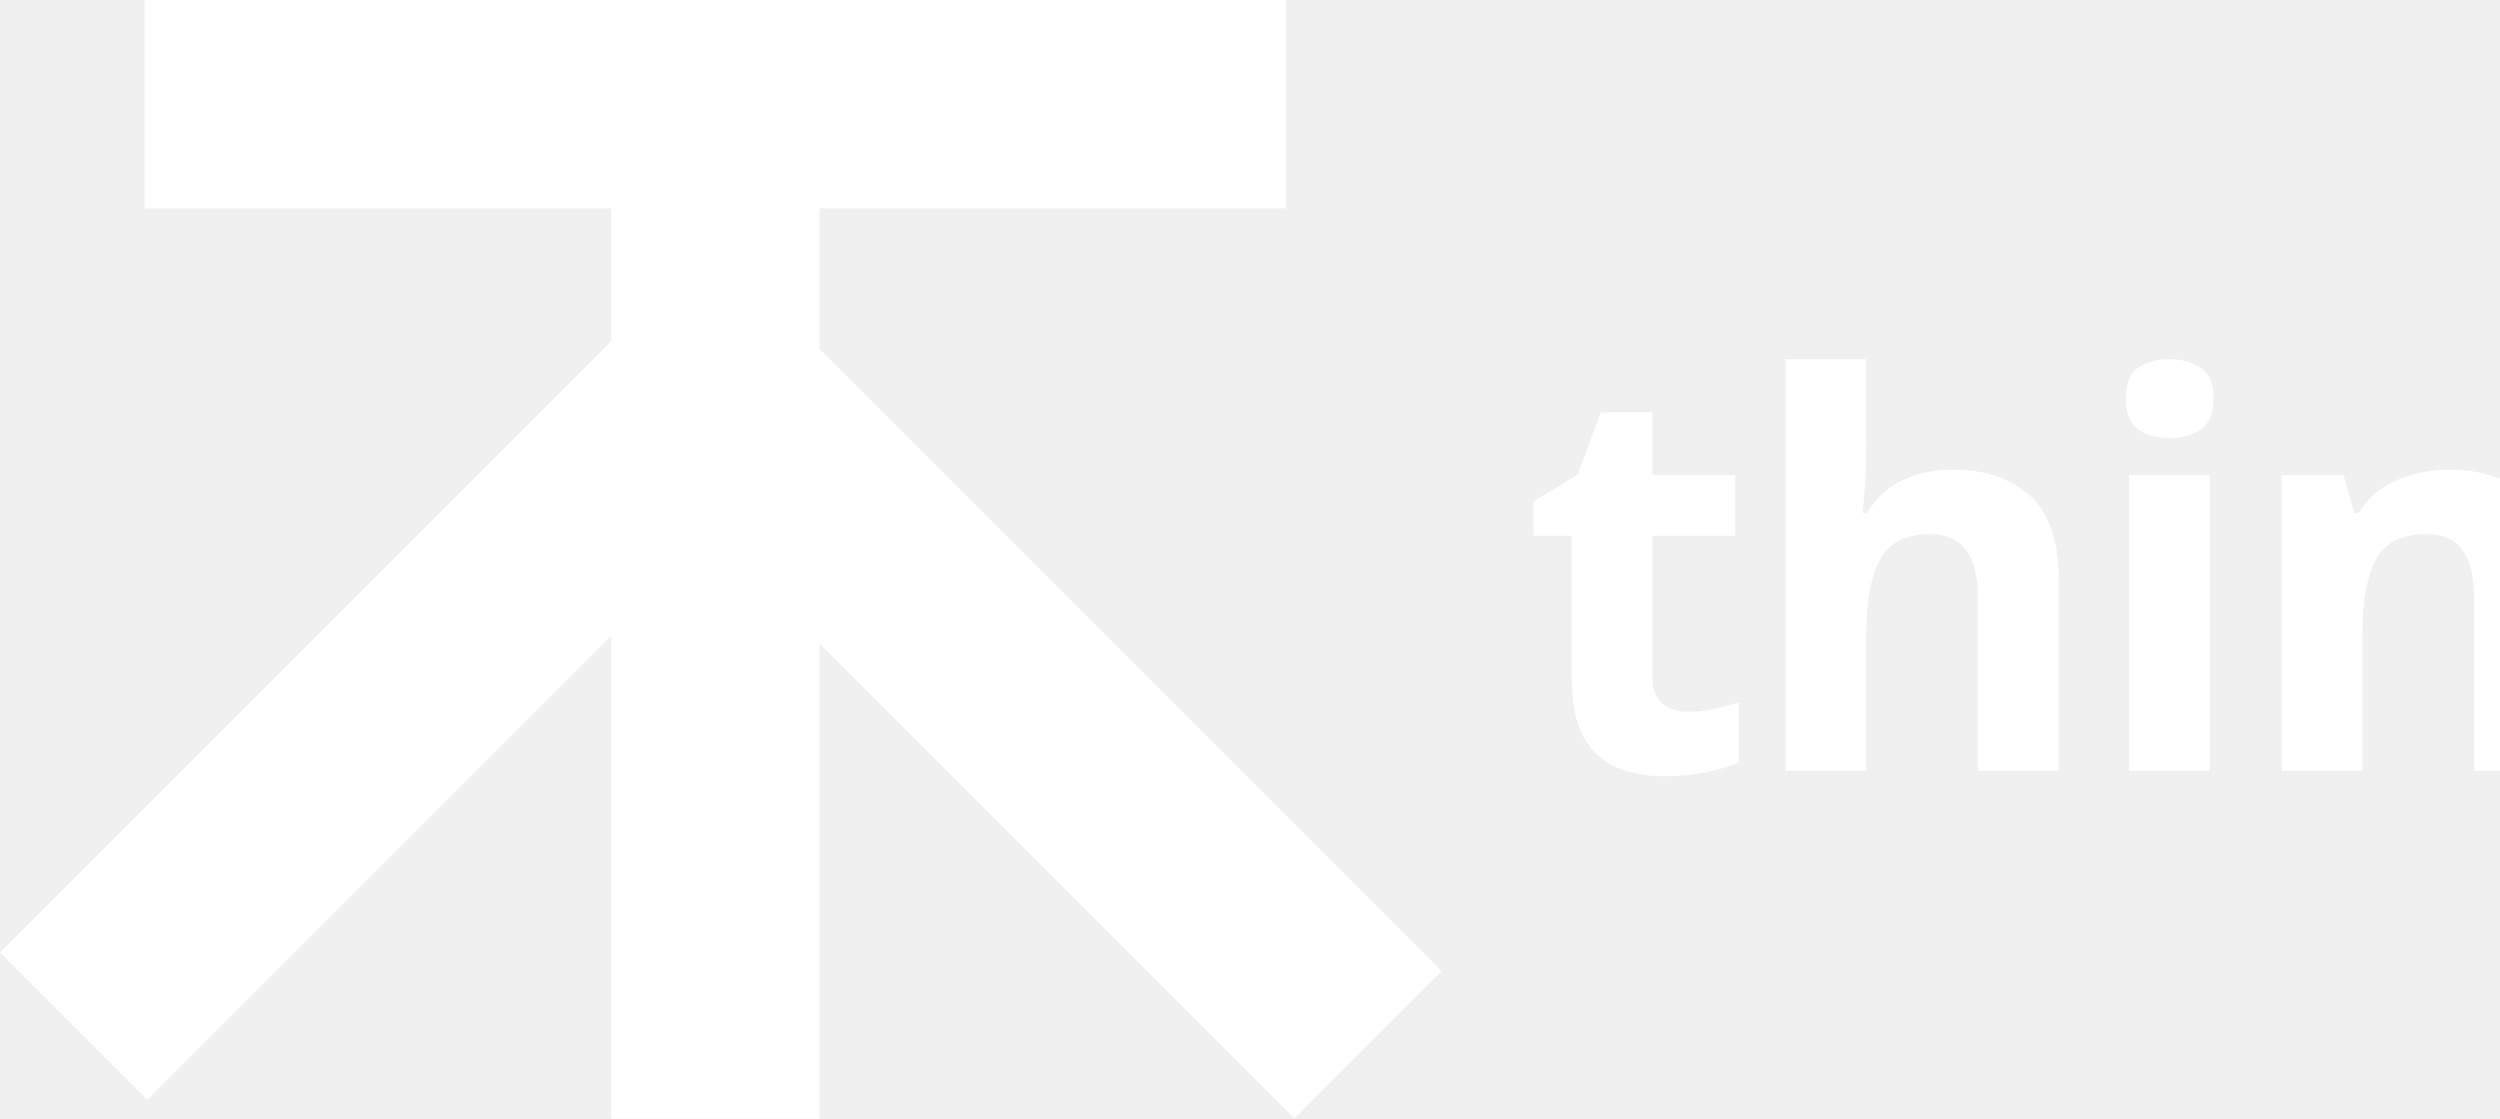
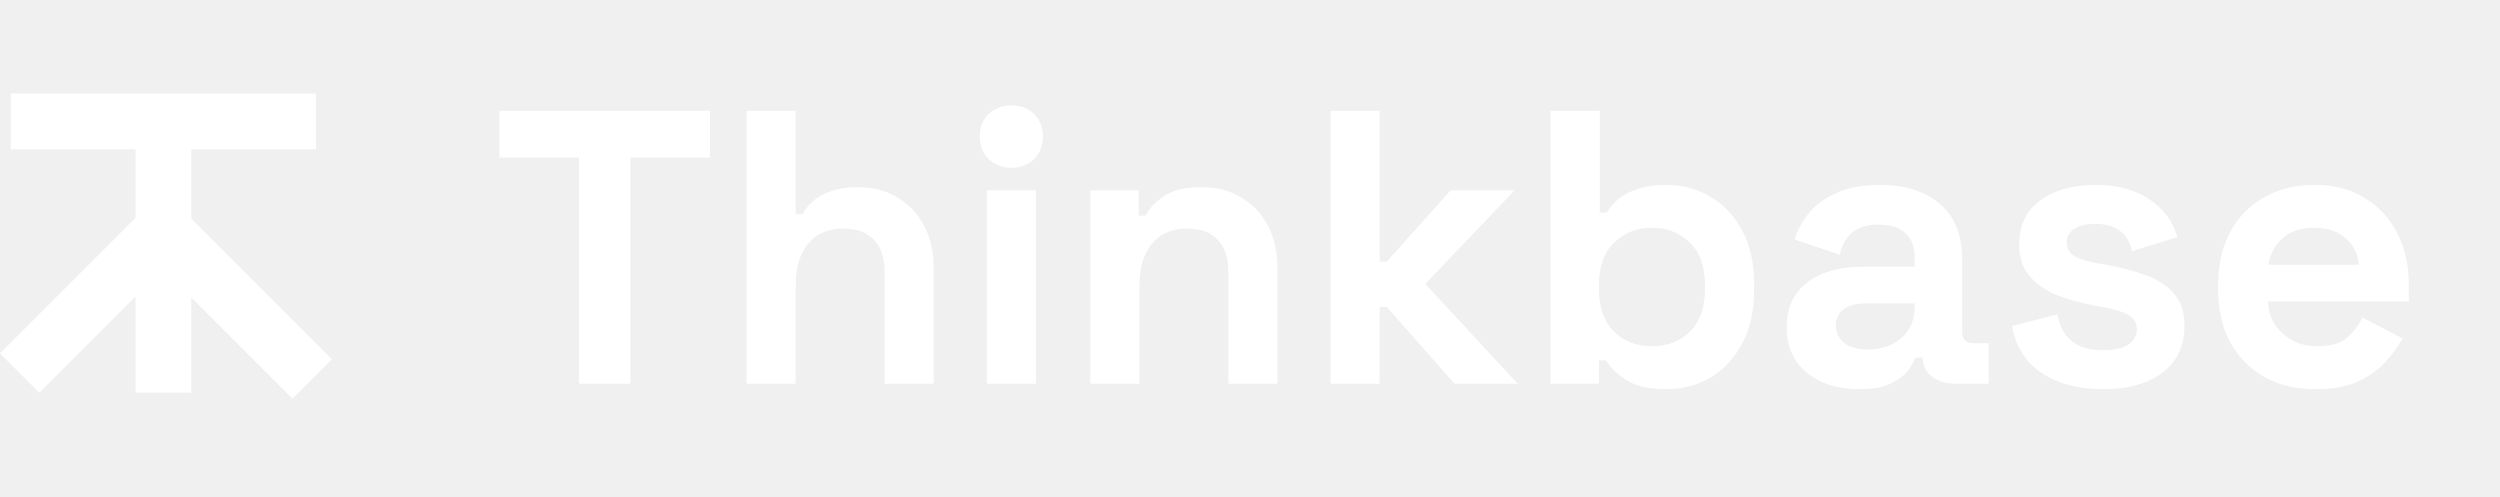
- <svg xmlns="http://www.w3.org/2000/svg" width="1200" height="537" viewBox="0 0 1200 537" fill="none">
-   <path d="M293.385 18H393.385V537H293.385V18Z" fill="white" />
-   <path d="M69.385 100V-2.14577e-06H617.385V100H69.385Z" fill="white" />
-   <path d="M301.059 216.622L371.77 145.912L691.968 466.11L621.257 536.82L301.059 216.622Z" fill="white" />
-   <path d="M70.711 527.839L2.22239e-05 457.128L319.513 137.615L390.223 208.326L70.711 527.839Z" fill="white" />
-   <text x="730" y="370" font-family="Space Grotesk, system-ui, sans-serif" font-weight="700" font-size="260" letter-spacing="-6" fill="white">thinkbase</text>
+ <svg xmlns="http://www.w3.org/2000/svg" width="4489" height="892" viewBox="0 0 4489 892" fill="none">
+   <path d="M243.384 186H343.384V705H243.384V186Z" fill="white" />
+   <path d="M19.385 268V168H567.385V268H19.385Z" fill="white" />
+   <path d="M245.584 436.294L316.295 365.584L595.909 645.198L525.198 715.909L245.584 436.294Z" fill="white" />
+   <path d="M70.711 705.223L2.22239e-05 634.513L276.159 358.354L346.869 429.065L70.711 705.223Z" fill="white" />
+   <path d="M1039.6 689V283H896.8V199H1274.8V283H1132V689H1039.6ZM1340.52 689V199H1428.72V384.5H1441.32C1445.06 377.033 1450.89 369.567 1458.82 362.1C1466.76 354.633 1477.26 348.567 1490.32 343.9C1503.86 338.767 1520.89 336.2 1541.42 336.2C1568.49 336.2 1592.06 342.5 1612.12 355.1C1632.66 367.233 1648.52 384.267 1659.72 406.2C1670.92 427.667 1676.52 452.867 1676.52 481.8V689H1588.32V488.8C1588.32 462.667 1581.79 443.067 1568.72 430C1556.12 416.933 1537.92 410.4 1514.12 410.4C1487.06 410.4 1466.06 419.5 1451.12 437.7C1436.19 455.433 1428.72 480.4 1428.72 512.6V689H1340.52ZM1771.87 689V341.8H1860.07V689H1771.87ZM1815.97 301.2C1800.1 301.2 1786.57 296.067 1775.37 285.8C1764.64 275.533 1759.27 262 1759.27 245.2C1759.27 228.4 1764.64 214.867 1775.37 204.6C1786.57 194.333 1800.1 189.2 1815.97 189.2C1832.3 189.2 1845.84 194.333 1856.57 204.6C1867.3 214.867 1872.67 228.4 1872.67 245.2C1872.67 262 1867.3 275.533 1856.57 285.8C1845.84 296.067 1832.3 301.2 1815.97 301.2ZM1957.81 689V341.8H2044.61V387.3H2057.21C2062.81 375.167 2073.31 363.733 2088.71 353C2104.11 341.8 2127.44 336.2 2158.71 336.2C2185.78 336.2 2209.34 342.5 2229.41 355.1C2249.94 367.233 2265.81 384.267 2277.01 406.2C2288.21 427.667 2293.81 452.867 2293.81 481.8V689H2205.61V488.8C2205.61 462.667 2199.08 443.067 2186.01 430C2173.41 416.933 2155.21 410.4 2131.41 410.4C2104.34 410.4 2083.34 419.5 2068.41 437.7C2053.48 455.433 2046.01 480.4 2046.01 512.6V689H1957.81ZM2389.16 689V199H2477.36V469.9H2489.96L2604.76 341.8H2719.56L2559.26 509.8L2725.16 689H2611.76L2489.96 551.1H2477.36V689H2389.16ZM2992.87 698.8C2961.61 698.8 2937.57 693.433 2920.77 682.7C2903.97 671.967 2891.61 660.067 2883.67 647H2871.07V689H2784.27V199H2872.47V381.7H2885.07C2890.21 373.3 2896.97 365.367 2905.37 357.9C2914.24 350.433 2925.67 344.367 2939.67 339.7C2954.14 334.567 2971.87 332 2992.87 332C3020.87 332 3046.77 339 3070.57 353C3094.37 366.533 3113.51 386.6 3127.97 413.2C3142.44 439.8 3149.67 472 3149.67 509.8V521C3149.67 558.8 3142.44 591 3127.97 617.6C3113.51 644.2 3094.37 664.5 3070.57 678.5C3046.77 692.033 3020.87 698.8 2992.87 698.8ZM2966.27 621.8C2993.34 621.8 3015.97 613.167 3034.17 595.9C3052.37 578.167 3061.47 552.5 3061.47 518.9V511.9C3061.47 478.3 3052.37 452.867 3034.17 435.6C3016.44 417.867 2993.81 409 2966.27 409C2939.21 409 2916.57 417.867 2898.37 435.6C2880.17 452.867 2871.07 478.3 2871.07 511.9V518.9C2871.07 552.5 2880.17 578.167 2898.37 595.9C2916.57 613.167 2939.21 621.8 2966.27 621.8ZM3338.46 698.8C3313.73 698.8 3291.56 694.6 3271.96 686.2C3252.36 677.333 3236.73 664.733 3225.06 648.4C3213.86 631.6 3208.26 611.3 3208.26 587.5C3208.26 563.7 3213.86 543.867 3225.06 528C3236.73 511.667 3252.59 499.533 3272.66 491.6C3293.19 483.2 3316.53 479 3342.66 479H3437.86V459.4C3437.86 443.067 3432.73 429.767 3422.46 419.5C3412.19 408.767 3395.86 403.4 3373.46 403.4C3351.53 403.4 3335.19 408.533 3324.46 418.8C3313.73 428.6 3306.73 441.433 3303.46 457.3L3222.26 430C3227.86 412.267 3236.73 396.167 3248.86 381.7C3261.46 366.767 3278.03 354.867 3298.56 346C3319.56 336.667 3344.99 332 3374.86 332C3420.59 332 3456.76 343.433 3483.36 366.3C3509.96 389.167 3523.26 422.3 3523.26 465.7V595.2C3523.26 609.2 3529.79 616.2 3542.86 616.2H3570.86V689H3512.06C3494.79 689 3480.56 684.8 3469.36 676.4C3458.16 668 3452.56 656.8 3452.56 642.8V642.1H3439.26C3437.39 647.7 3433.19 655.167 3426.66 664.5C3420.13 673.367 3409.86 681.3 3395.86 688.3C3381.86 695.3 3362.73 698.8 3338.46 698.8ZM3353.86 627.4C3378.59 627.4 3398.66 620.633 3414.06 607.1C3429.93 593.1 3437.86 574.667 3437.86 551.8V544.8H3348.96C3332.63 544.8 3319.79 548.3 3310.46 555.3C3301.13 562.3 3296.46 572.1 3296.46 584.7C3296.46 597.3 3301.36 607.567 3311.16 615.5C3320.96 623.433 3335.19 627.4 3353.86 627.4ZM3776.81 698.8C3731.55 698.8 3694.45 689 3665.51 669.4C3636.58 649.8 3619.08 621.8 3613.01 585.4L3694.21 564.4C3697.48 580.733 3702.85 593.567 3710.31 602.9C3718.25 612.233 3727.81 619 3739.01 623.2C3750.68 626.933 3763.28 628.8 3776.81 628.8C3797.35 628.8 3812.51 625.3 3822.31 618.3C3832.11 610.833 3837.01 601.733 3837.01 591C3837.01 580.267 3832.35 572.1 3823.01 566.5C3813.68 560.433 3798.75 555.533 3778.21 551.8L3758.61 548.3C3734.35 543.633 3712.18 537.333 3692.11 529.4C3672.05 521 3655.95 509.567 3643.81 495.1C3631.68 480.633 3625.61 461.967 3625.61 439.1C3625.61 404.567 3638.21 378.2 3663.41 360C3688.61 341.333 3721.75 332 3762.81 332C3801.55 332 3833.75 340.633 3859.41 357.9C3885.08 375.167 3901.88 397.8 3909.81 425.8L3827.91 451C3824.18 433.267 3816.48 420.667 3804.81 413.2C3793.61 405.733 3779.61 402 3762.81 402C3746.01 402 3733.18 405.033 3724.31 411.1C3715.45 416.7 3711.01 424.633 3711.01 434.9C3711.01 446.1 3715.68 454.5 3725.01 460.1C3734.35 465.233 3746.95 469.2 3762.81 472L3782.41 475.5C3808.55 480.167 3832.11 486.467 3853.11 494.4C3874.58 501.867 3891.38 512.833 3903.51 527.3C3916.11 541.3 3922.41 560.433 3922.41 584.7C3922.41 621.1 3909.11 649.333 3882.51 669.4C3856.38 689 3821.15 698.8 3776.81 698.8ZM4157.9 698.8C4123.37 698.8 4092.8 691.567 4066.2 677.1C4040.07 662.167 4019.54 641.4 4004.6 614.8C3990.14 587.733 3982.9 556 3982.9 519.6V511.2C3982.9 474.8 3990.14 443.3 4004.6 416.7C4019.07 389.633 4039.37 368.867 4065.5 354.4C4091.64 339.467 4121.97 332 4156.5 332C4190.57 332 4220.2 339.7 4245.4 355.1C4270.6 370.033 4290.2 391.033 4304.2 418.1C4318.2 444.7 4325.2 475.733 4325.2 511.2V541.3H4072.5C4073.44 565.1 4082.3 584.467 4099.1 599.4C4115.9 614.333 4136.44 621.8 4160.7 621.8C4185.44 621.8 4203.64 616.433 4215.3 605.7C4226.97 594.967 4235.84 583.067 4241.9 570L4314 607.8C4307.47 619.933 4297.9 633.233 4285.3 647.7C4273.17 661.7 4256.84 673.833 4236.3 684.1C4215.77 693.9 4189.64 698.8 4157.9 698.8ZM4073.2 475.5H4235.6C4233.74 455.433 4225.57 439.333 4211.1 427.2C4197.1 415.067 4178.67 409 4155.8 409C4132 409 4113.1 415.067 4099.1 427.2C4085.1 439.333 4076.47 455.433 4073.2 475.5Z" fill="white" />
</svg>
